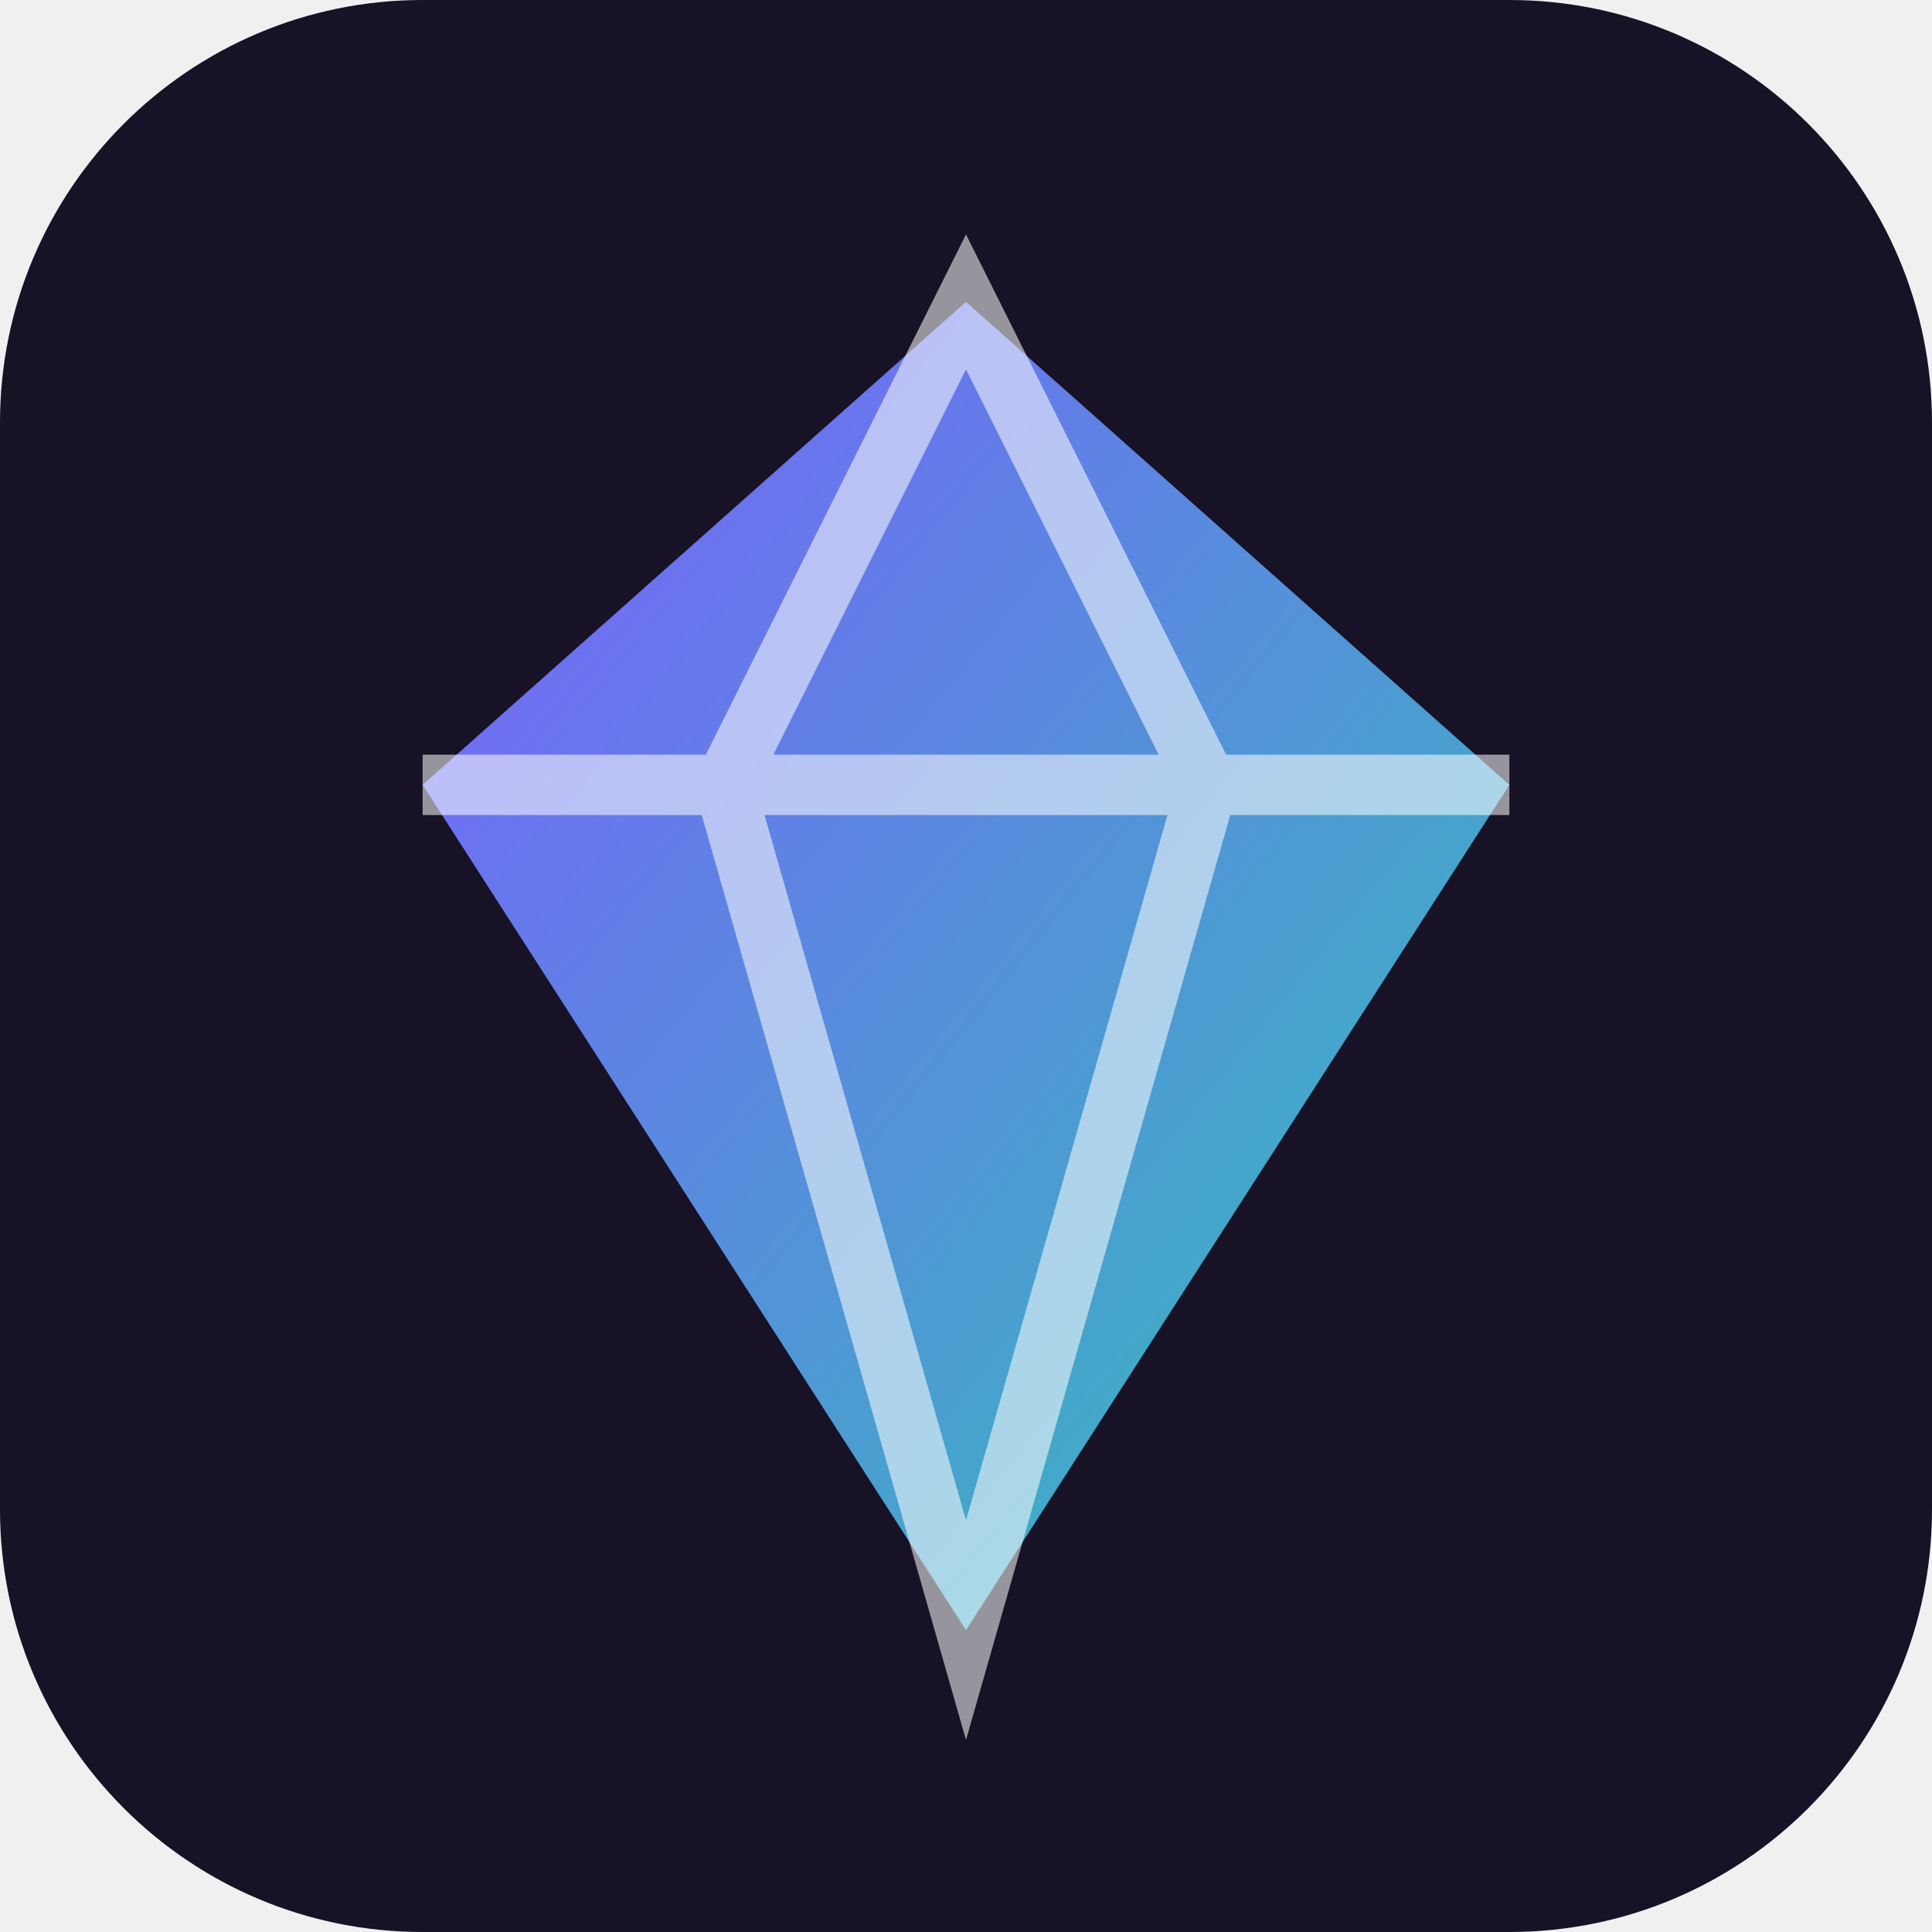
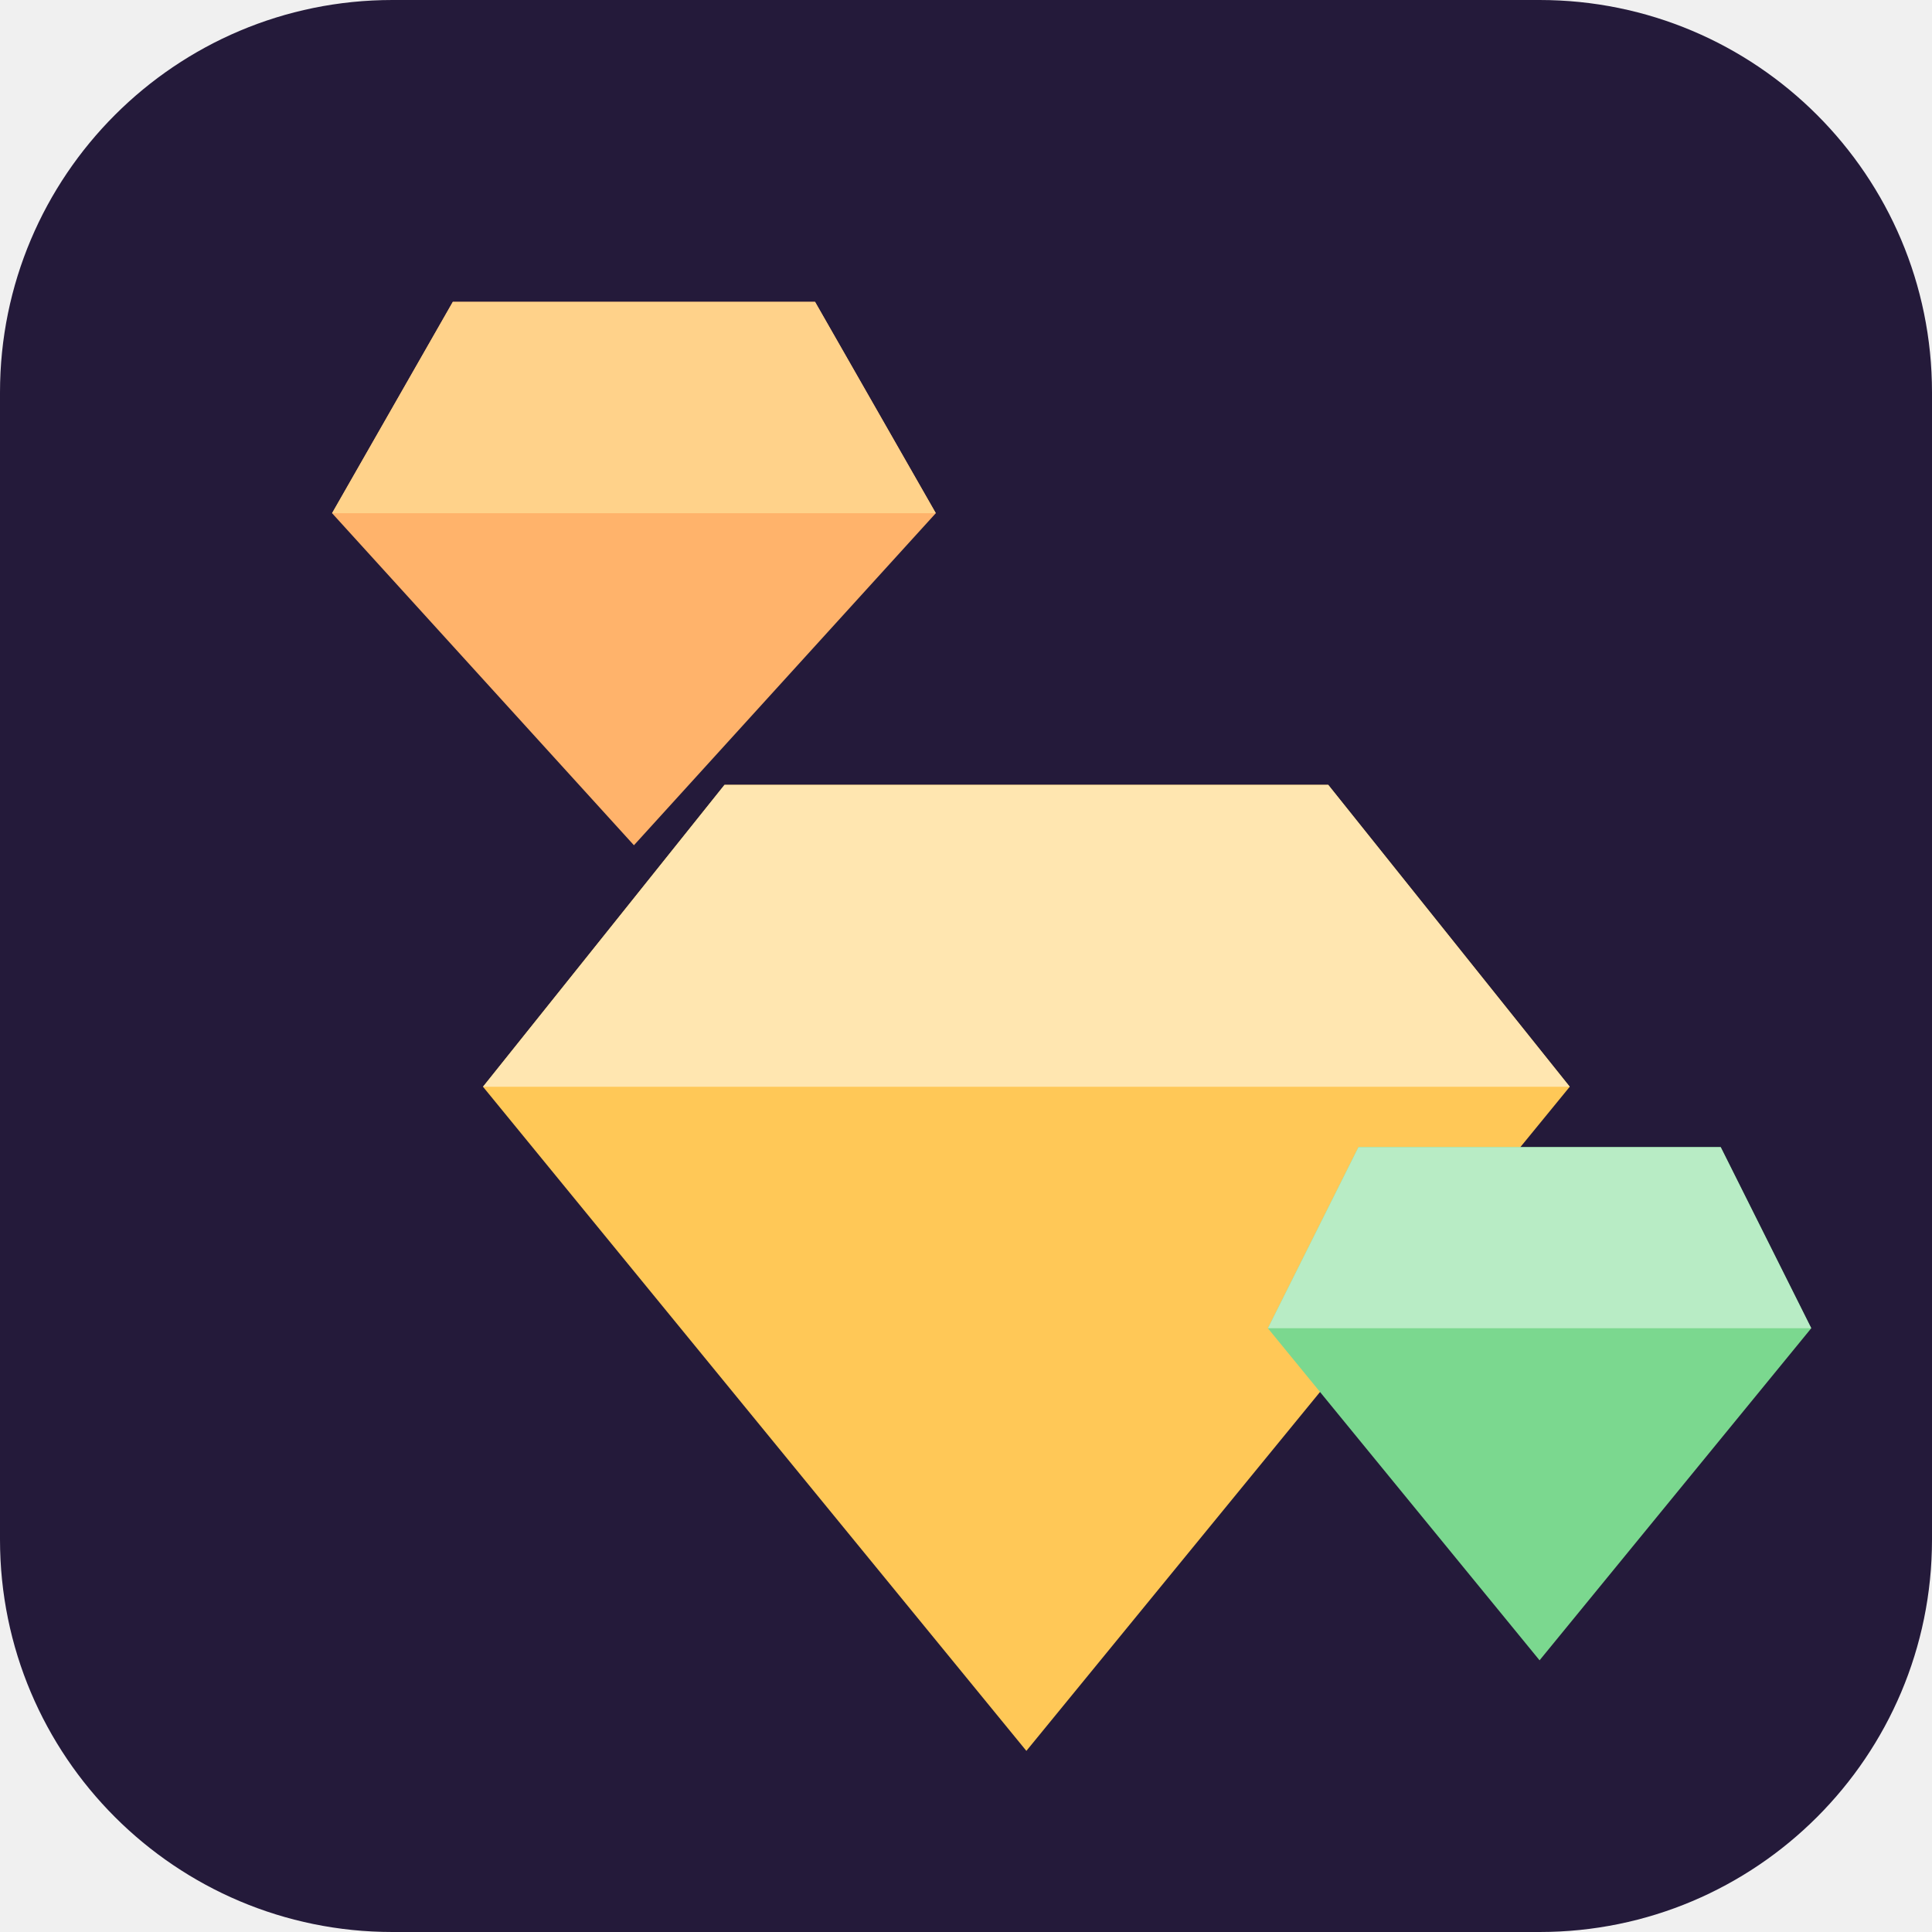
<svg xmlns="http://www.w3.org/2000/svg" viewBox="0 0 64 64">
-   <defs>
-     <linearGradient id="g" x1="0" y1="0" x2="1" y2="1">
-       <stop offset="0" stop-color="#7c5cff" />
-       <stop offset="1" stop-color="#2ec4b6" />
-     </linearGradient>
-   </defs>
-   <rect width="64" height="64" rx="14" fill="#171226" />
-   <path d="M32 10 50 26 32 54 14 26Z" fill="url(#g)" />
-   <path d="M14 26h36M32 10l-8 16 8 28 8-28z" fill="none" stroke="#ffffff" stroke-opacity=".55" stroke-width="2" />
+   <rect width="64" height="64" rx="13" fill="#241a3a" />
+   <polygon points="15,10 27,10 31,17 21,28 11,17" fill="#ffb36b" />
+   <polygon points="15,10 27,10 31,17 11,17" fill="#ffd28a" />
+   <polygon points="24,26 44,26 52,36 34,58 16,36" fill="#ffc857" />
+   <polygon points="24,26 44,26 52,36 16,36" fill="#ffe6b0" />
+   <polygon points="45,38 57,38 60,44 51,55 42,44" fill="#7bd88f" />
+   <polygon points="45,38 57,38 60,44 42,44" fill="#b8ecc5" />
</svg>
